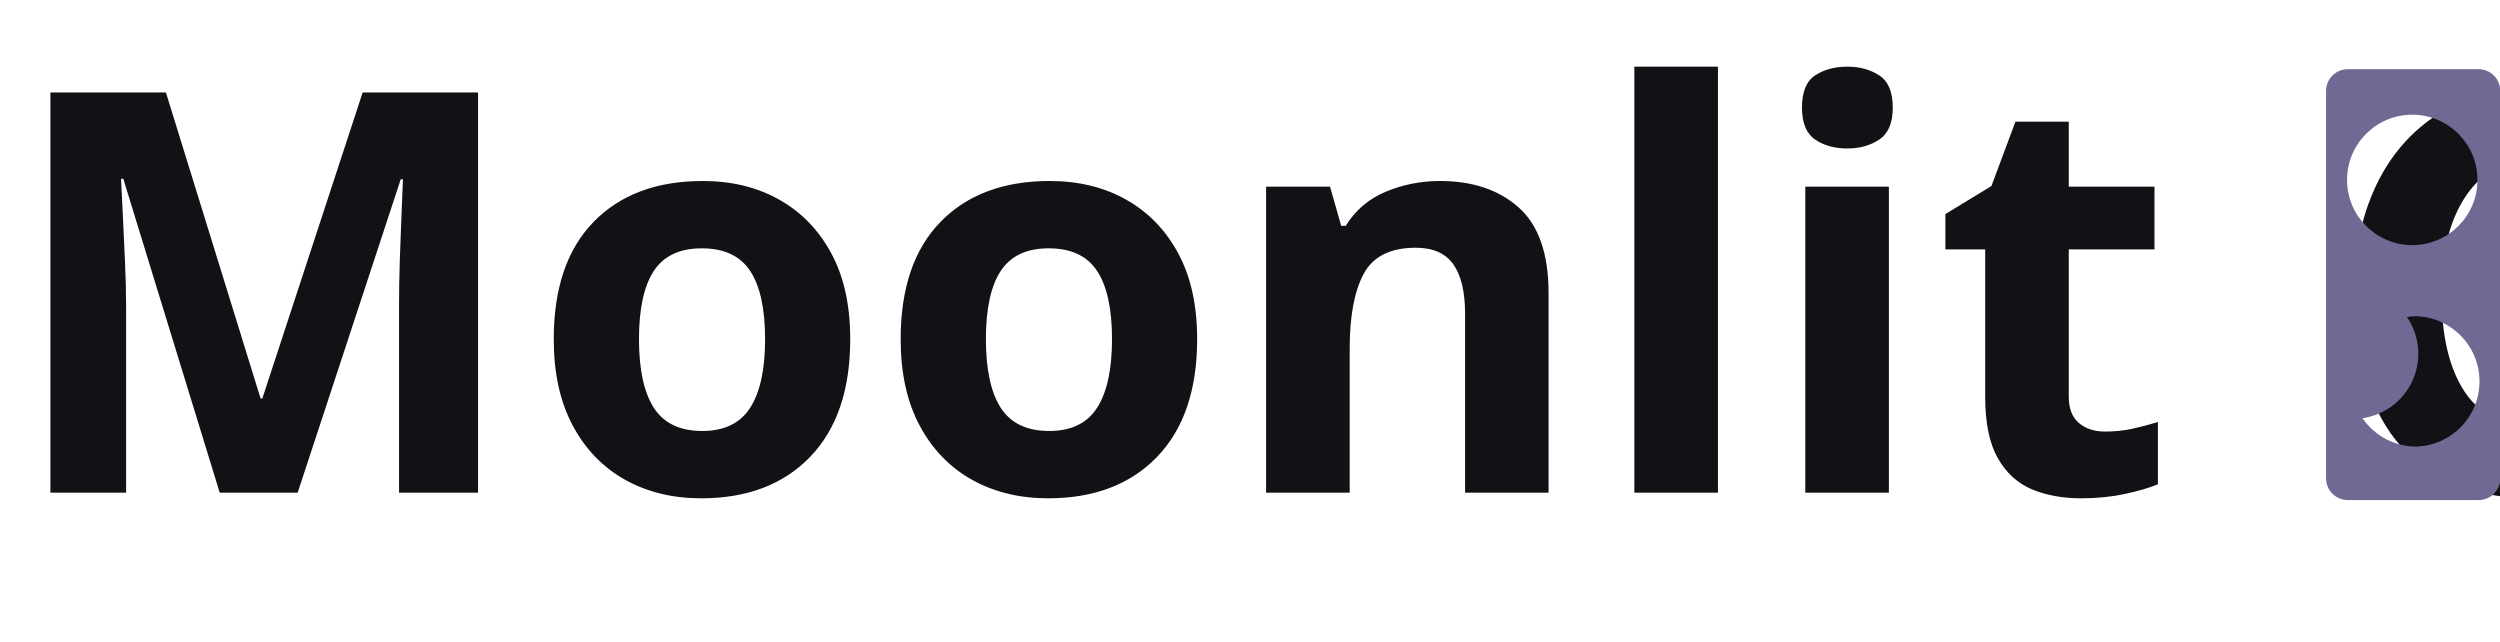
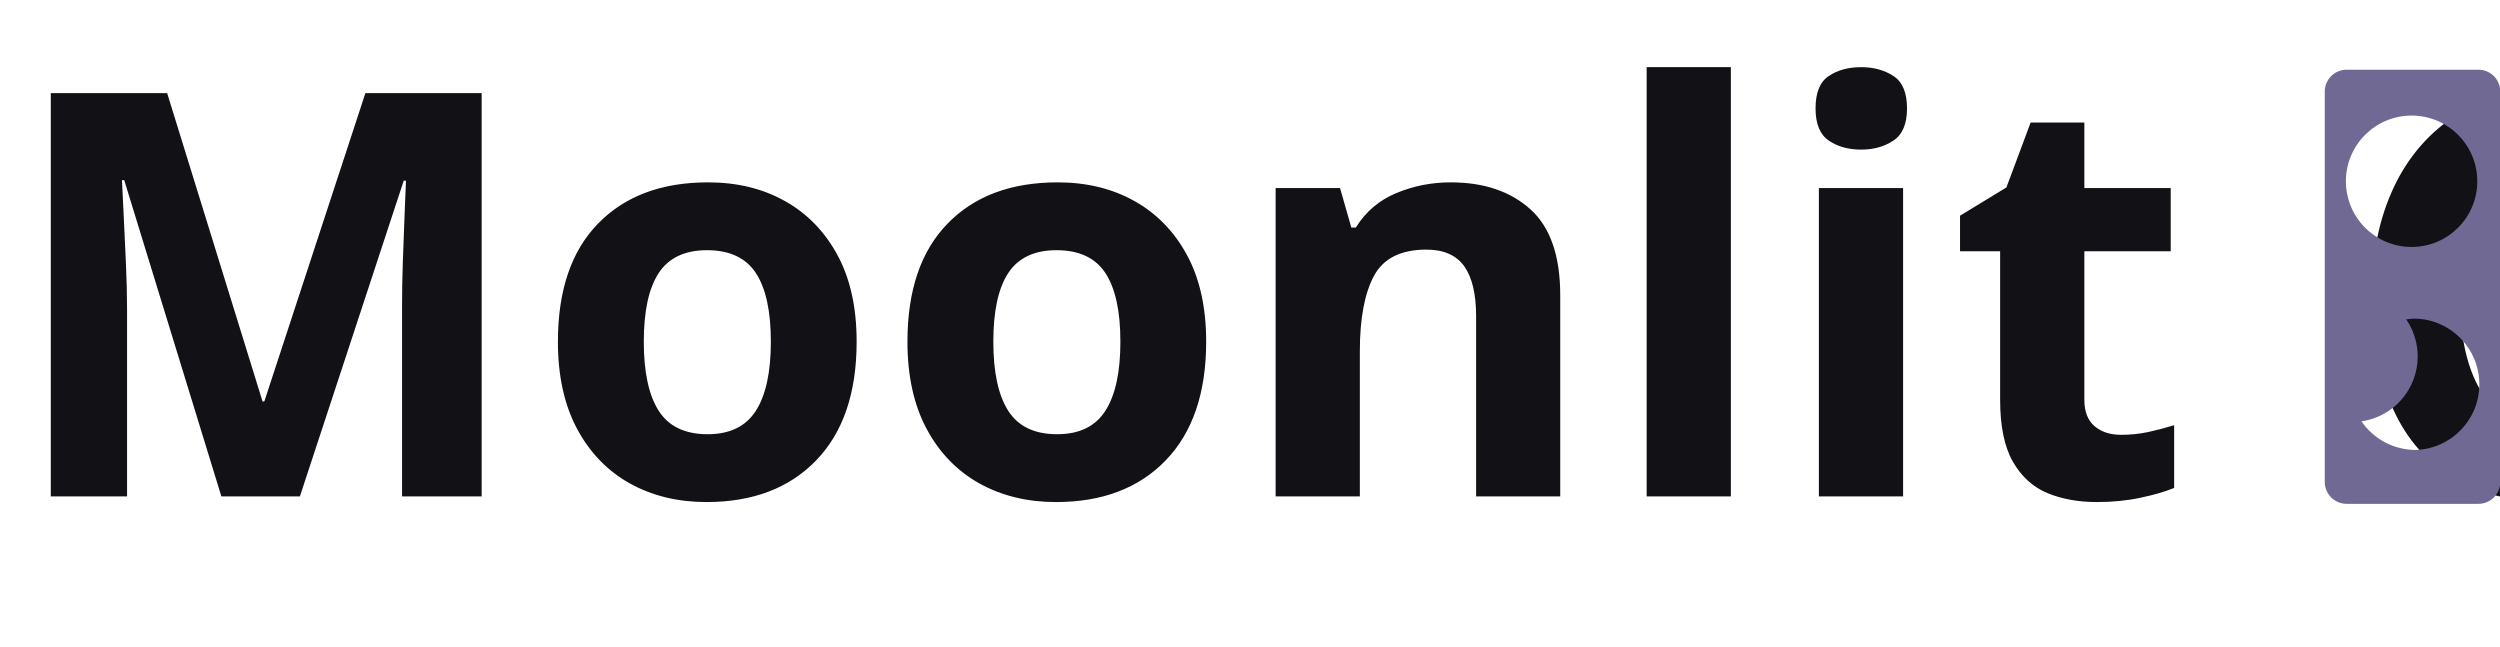
- <svg xmlns="http://www.w3.org/2000/svg" viewBox="0 0 401.44 102.96">
+ <svg xmlns="http://www.w3.org/2000/svg" viewBox="0 0 398.44 102.96">
  <defs>
    <style>.cls-1{font-size:90px;fill:#121216;font-family:AmaticSC-Bold, Amatic SC;font-weight:700;}.cls-2{fill:#706993;}</style>
  </defs>
  <g id="Layer_2" data-name="Layer 2">
    <g id="Layer_1-2" data-name="Layer 1">
      <text class="cls-1" transform="translate(0 79.11)">Moonlit Code</text>
-       <path class="cls-2" d="M398,11.11h-21a3.48,3.48,0,0,0-3.49,3.48V76.81a3.49,3.49,0,0,0,3.49,3.49h21a3.48,3.48,0,0,0,3.48-3.49V14.59A3.48,3.48,0,0,0,398,11.11M376.88,28.9a10.47,10.47,0,1,1,10.47,10.46A10.47,10.47,0,0,1,376.88,28.9M388,71.71a10.47,10.47,0,0,1-8.64-4.56,10.45,10.45,0,0,0,7.13-16.25,10.73,10.73,0,0,1,1.51-.12,10.47,10.47,0,0,1,0,20.93" />
+       <path class="cls-2" d="M395,11.11h-21a3.48,3.48,0,0,0-3.49,3.48V76.81a3.49,3.49,0,0,0,3.49,3.49h21a3.48,3.48,0,0,0,3.48-3.49V14.59A3.48,3.48,0,0,0,395,11.11M373.88,28.9a10.47,10.47,0,1,1,10.47,10.46A10.47,10.47,0,0,1,373.88,28.9M385,71.71a10.47,10.47,0,0,1-8.64-4.56,10.45,10.45,0,0,0,7.13-16.25,10.73,10.73,0,0,1,1.51-.12,10.47,10.47,0,0,1,0,20.93" />
    </g>
  </g>
</svg>
